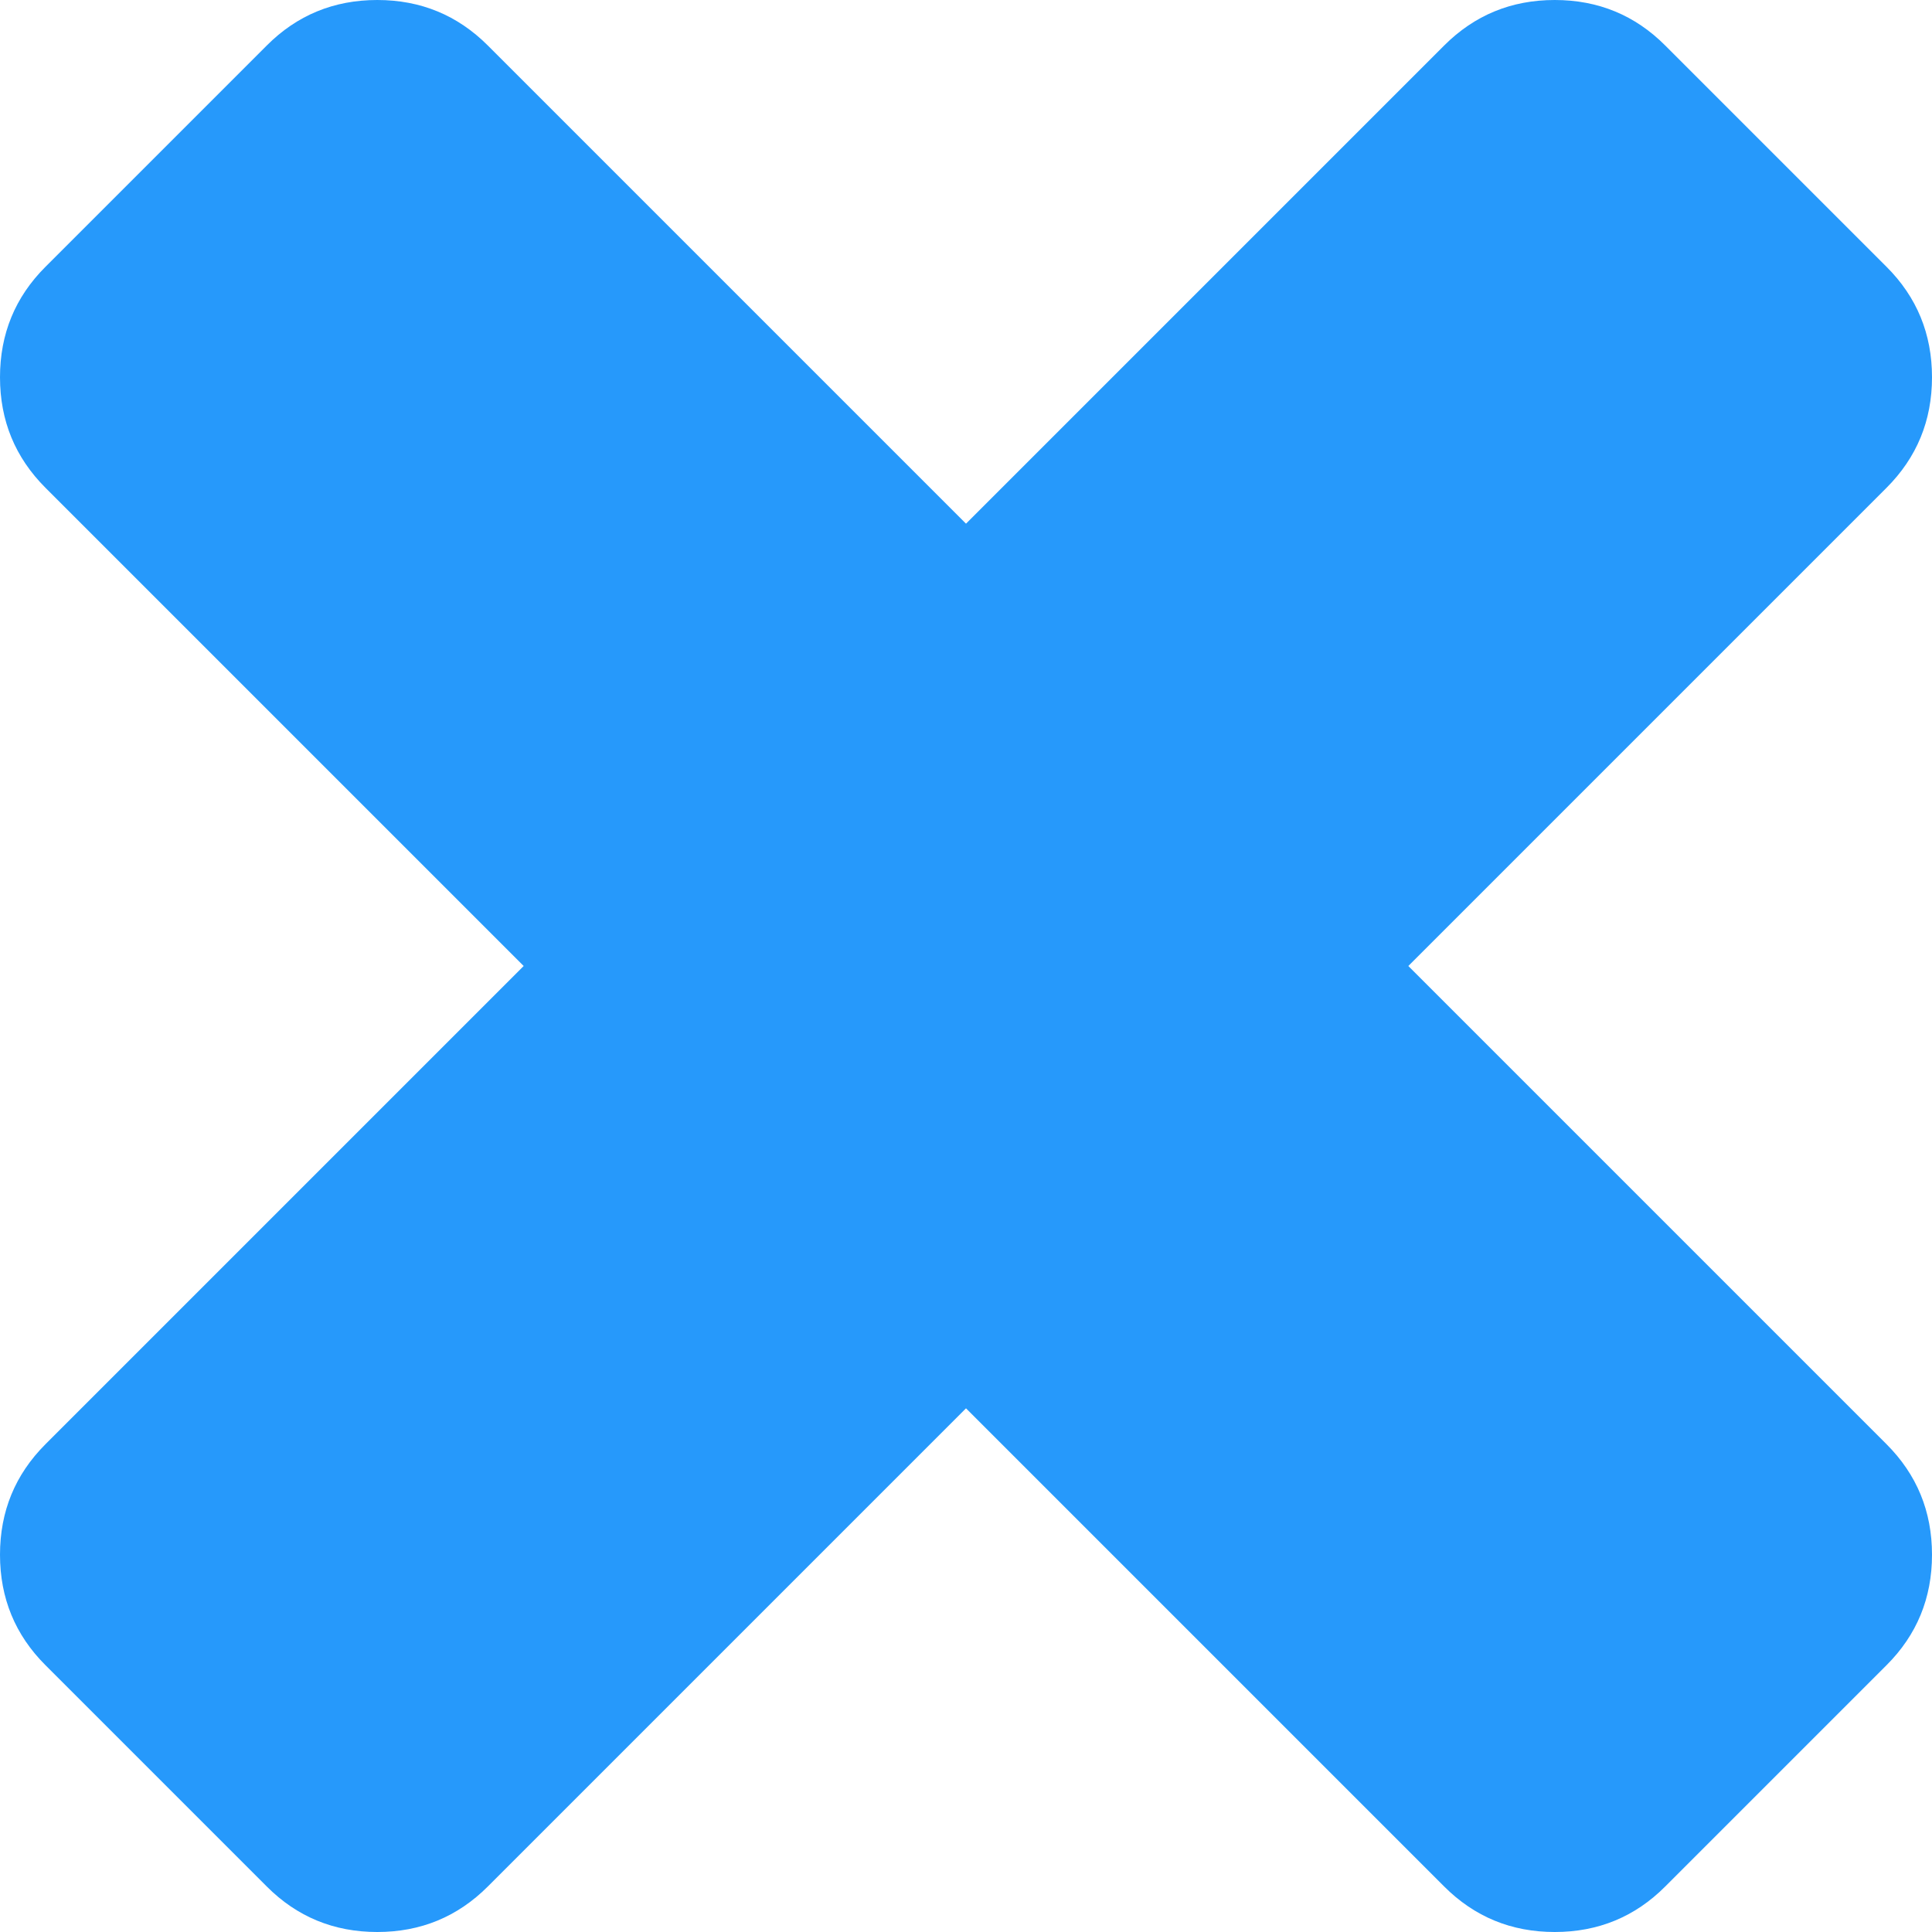
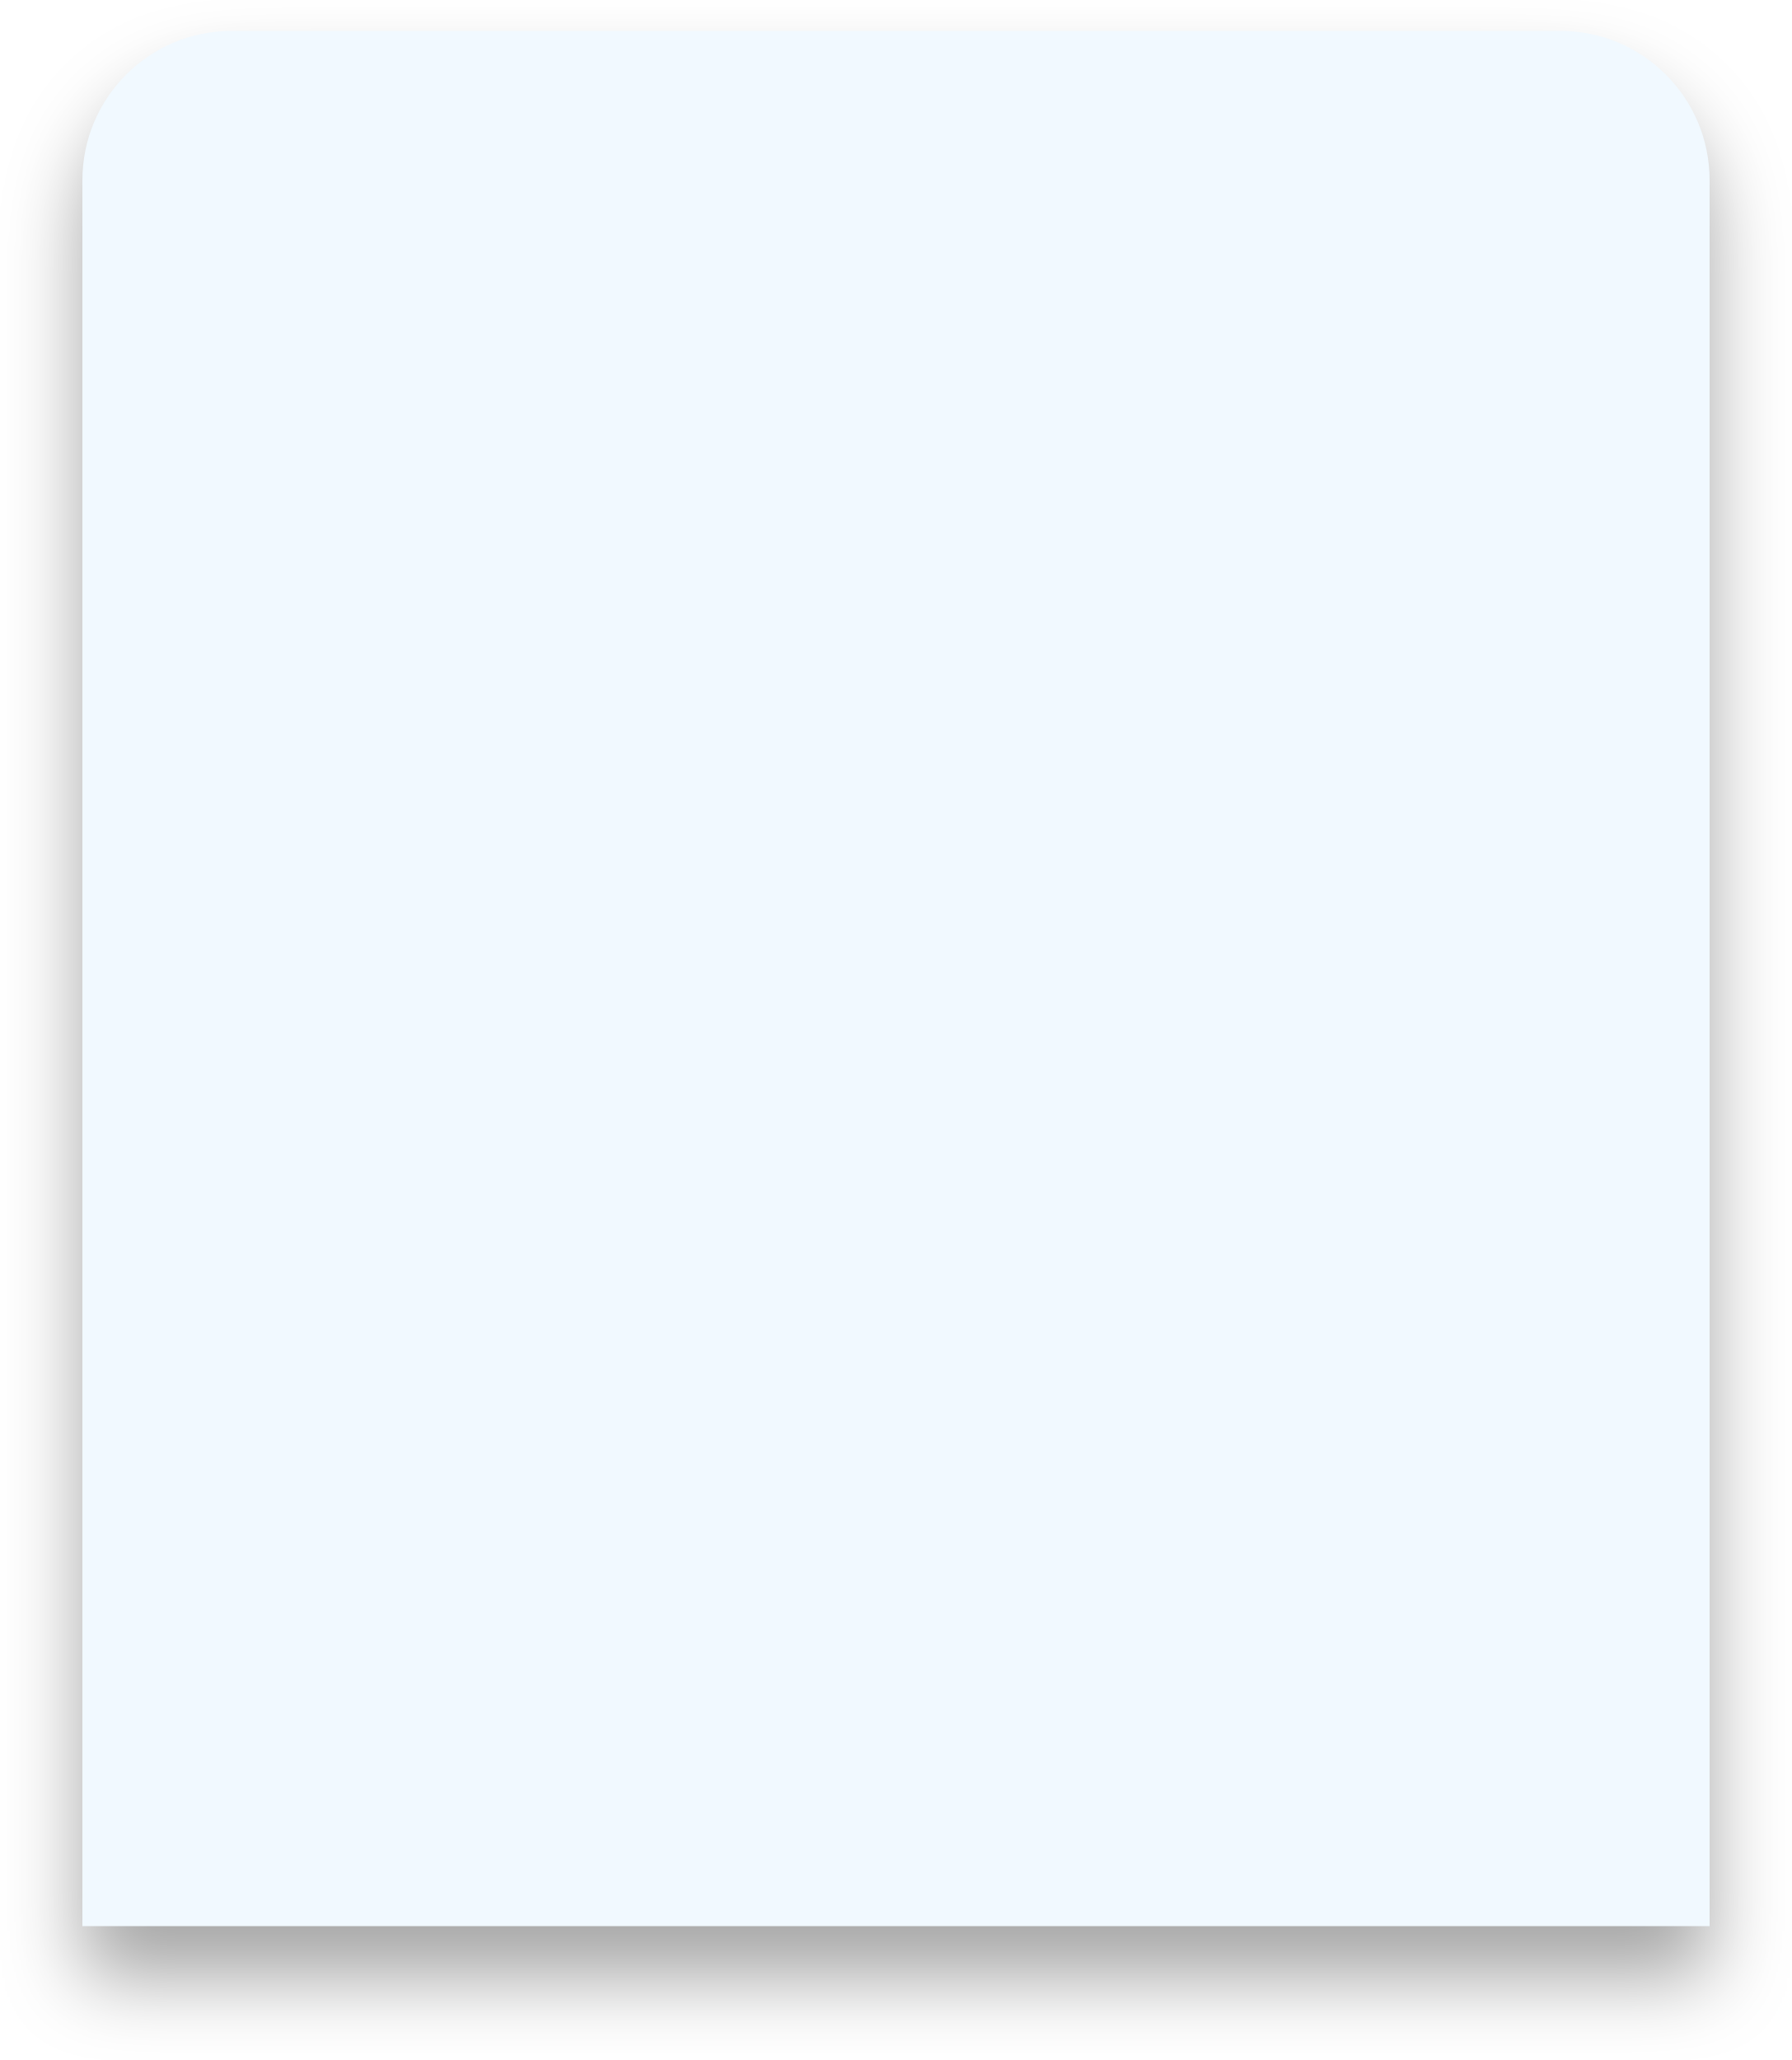
- <svg xmlns="http://www.w3.org/2000/svg" version="1.1" width="19px" height="19px">
-   <g transform="matrix(1 0 0 1 -294 -29 )">
-     <path d="M 18.552 14.202  C 18.851 14.501  19 14.863  19 15.29  C 19 15.716  18.851 16.079  18.552 16.377  L 16.377 18.552  C 16.079 18.851  15.716 19  15.29 19  C 14.863 19  14.501 18.851  14.202 18.552  L 9.5 13.85  L 4.798 18.552  C 4.499 18.851  4.137 19  3.71 19  C 3.284 19  2.921 18.851  2.623 18.552  L 0.448 16.377  C 0.149 16.079  0 15.716  0 15.29  C 0 14.863  0.149 14.501  0.448 14.202  L 5.15 9.5  L 0.448 4.798  C 0.149 4.499  0 4.137  0 3.71  C 0 3.284  0.149 2.921  0.448 2.623  L 2.623 0.448  C 2.921 0.149  3.284 0  3.71 0  C 4.137 0  4.499 0.149  4.798 0.448  L 9.5 5.15  L 14.202 0.448  C 14.501 0.149  14.863 0  15.29 0  C 15.716 0  16.079 0.149  16.377 0.448  L 18.552 2.623  C 18.851 2.921  19 3.284  19 3.71  C 19 4.137  18.851 4.499  18.552 4.798  L 13.85 9.5  L 18.552 14.202  Z " fill-rule="nonzero" fill="#2699fb" stroke="none" transform="matrix(1 0 0 1 294 29 )" />
+ <svg xmlns="http://www.w3.org/2000/svg" xmlns:xlink="http://www.w3.org/1999/xlink" version="1.1" width="348px" height="400px">
+   <defs>
+     <filter x="-2px" y="8px" width="348px" height="400px" filterUnits="userSpaceOnUse" id="filter222">
+       <feOffset dx="0" dy="10" in="SourceAlpha" result="shadowOffsetInner" />
+       <feGaussianBlur stdDeviation="7.5" in="shadowOffsetInner" result="shadowGaussian" />
+       <feComposite in2="shadowGaussian" operator="atop" in="SourceAlpha" result="shadowComposite" />
+       <feColorMatrix type="matrix" values="0 0 0 0 0  0 0 0 0 0  0 0 0 0 0  0 0 0 0.349 0  " in="shadowComposite" />
+     </filter>
+     <g id="widget223">
+       <path d="M 14 43  A 29 29 0 0 1 43 14 L 301 14  A 29 29 0 0 1 330 43 L 330 382  L 14 382  L 14 43  Z " fill-rule="nonzero" fill="#f1f9ff" stroke="none" />
+     </g>
+   </defs>
+   <g transform="matrix(1 0 0 1 2 -8 )">
+     <use xlink:href="#widget223" filter="url(#filter222)" />
+     <use xlink:href="#widget223" />
  </g>
</svg>
